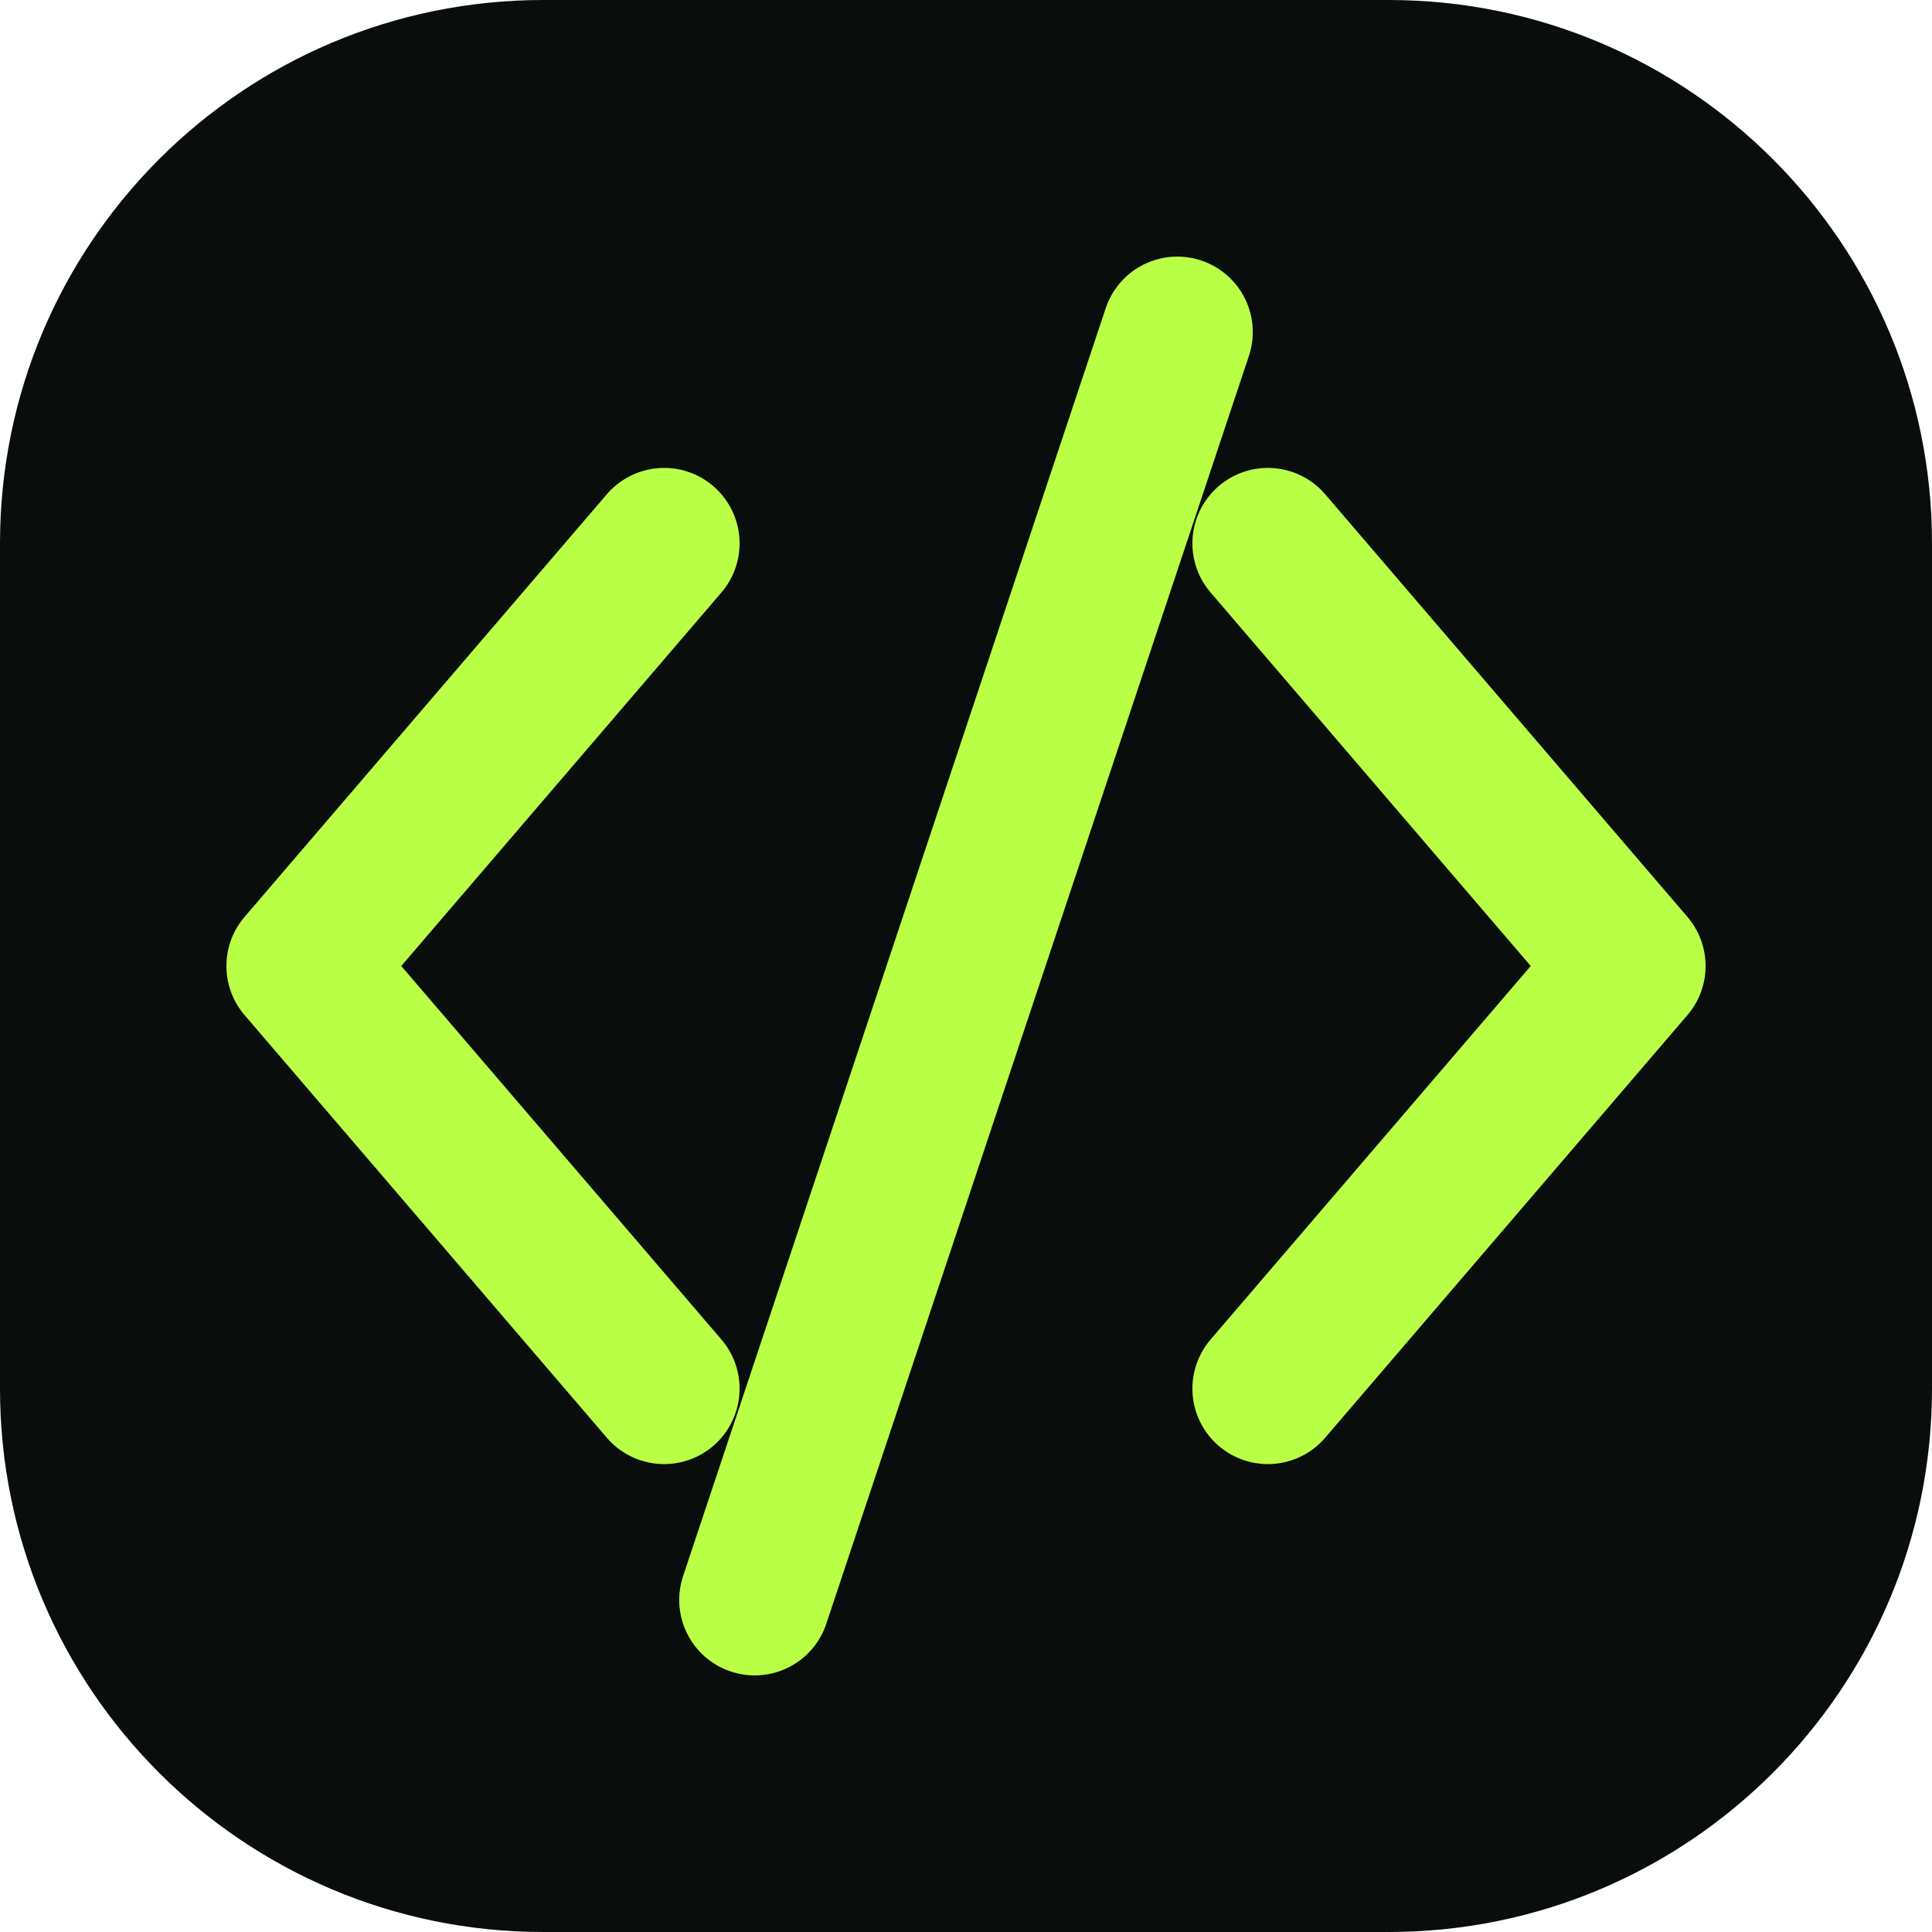
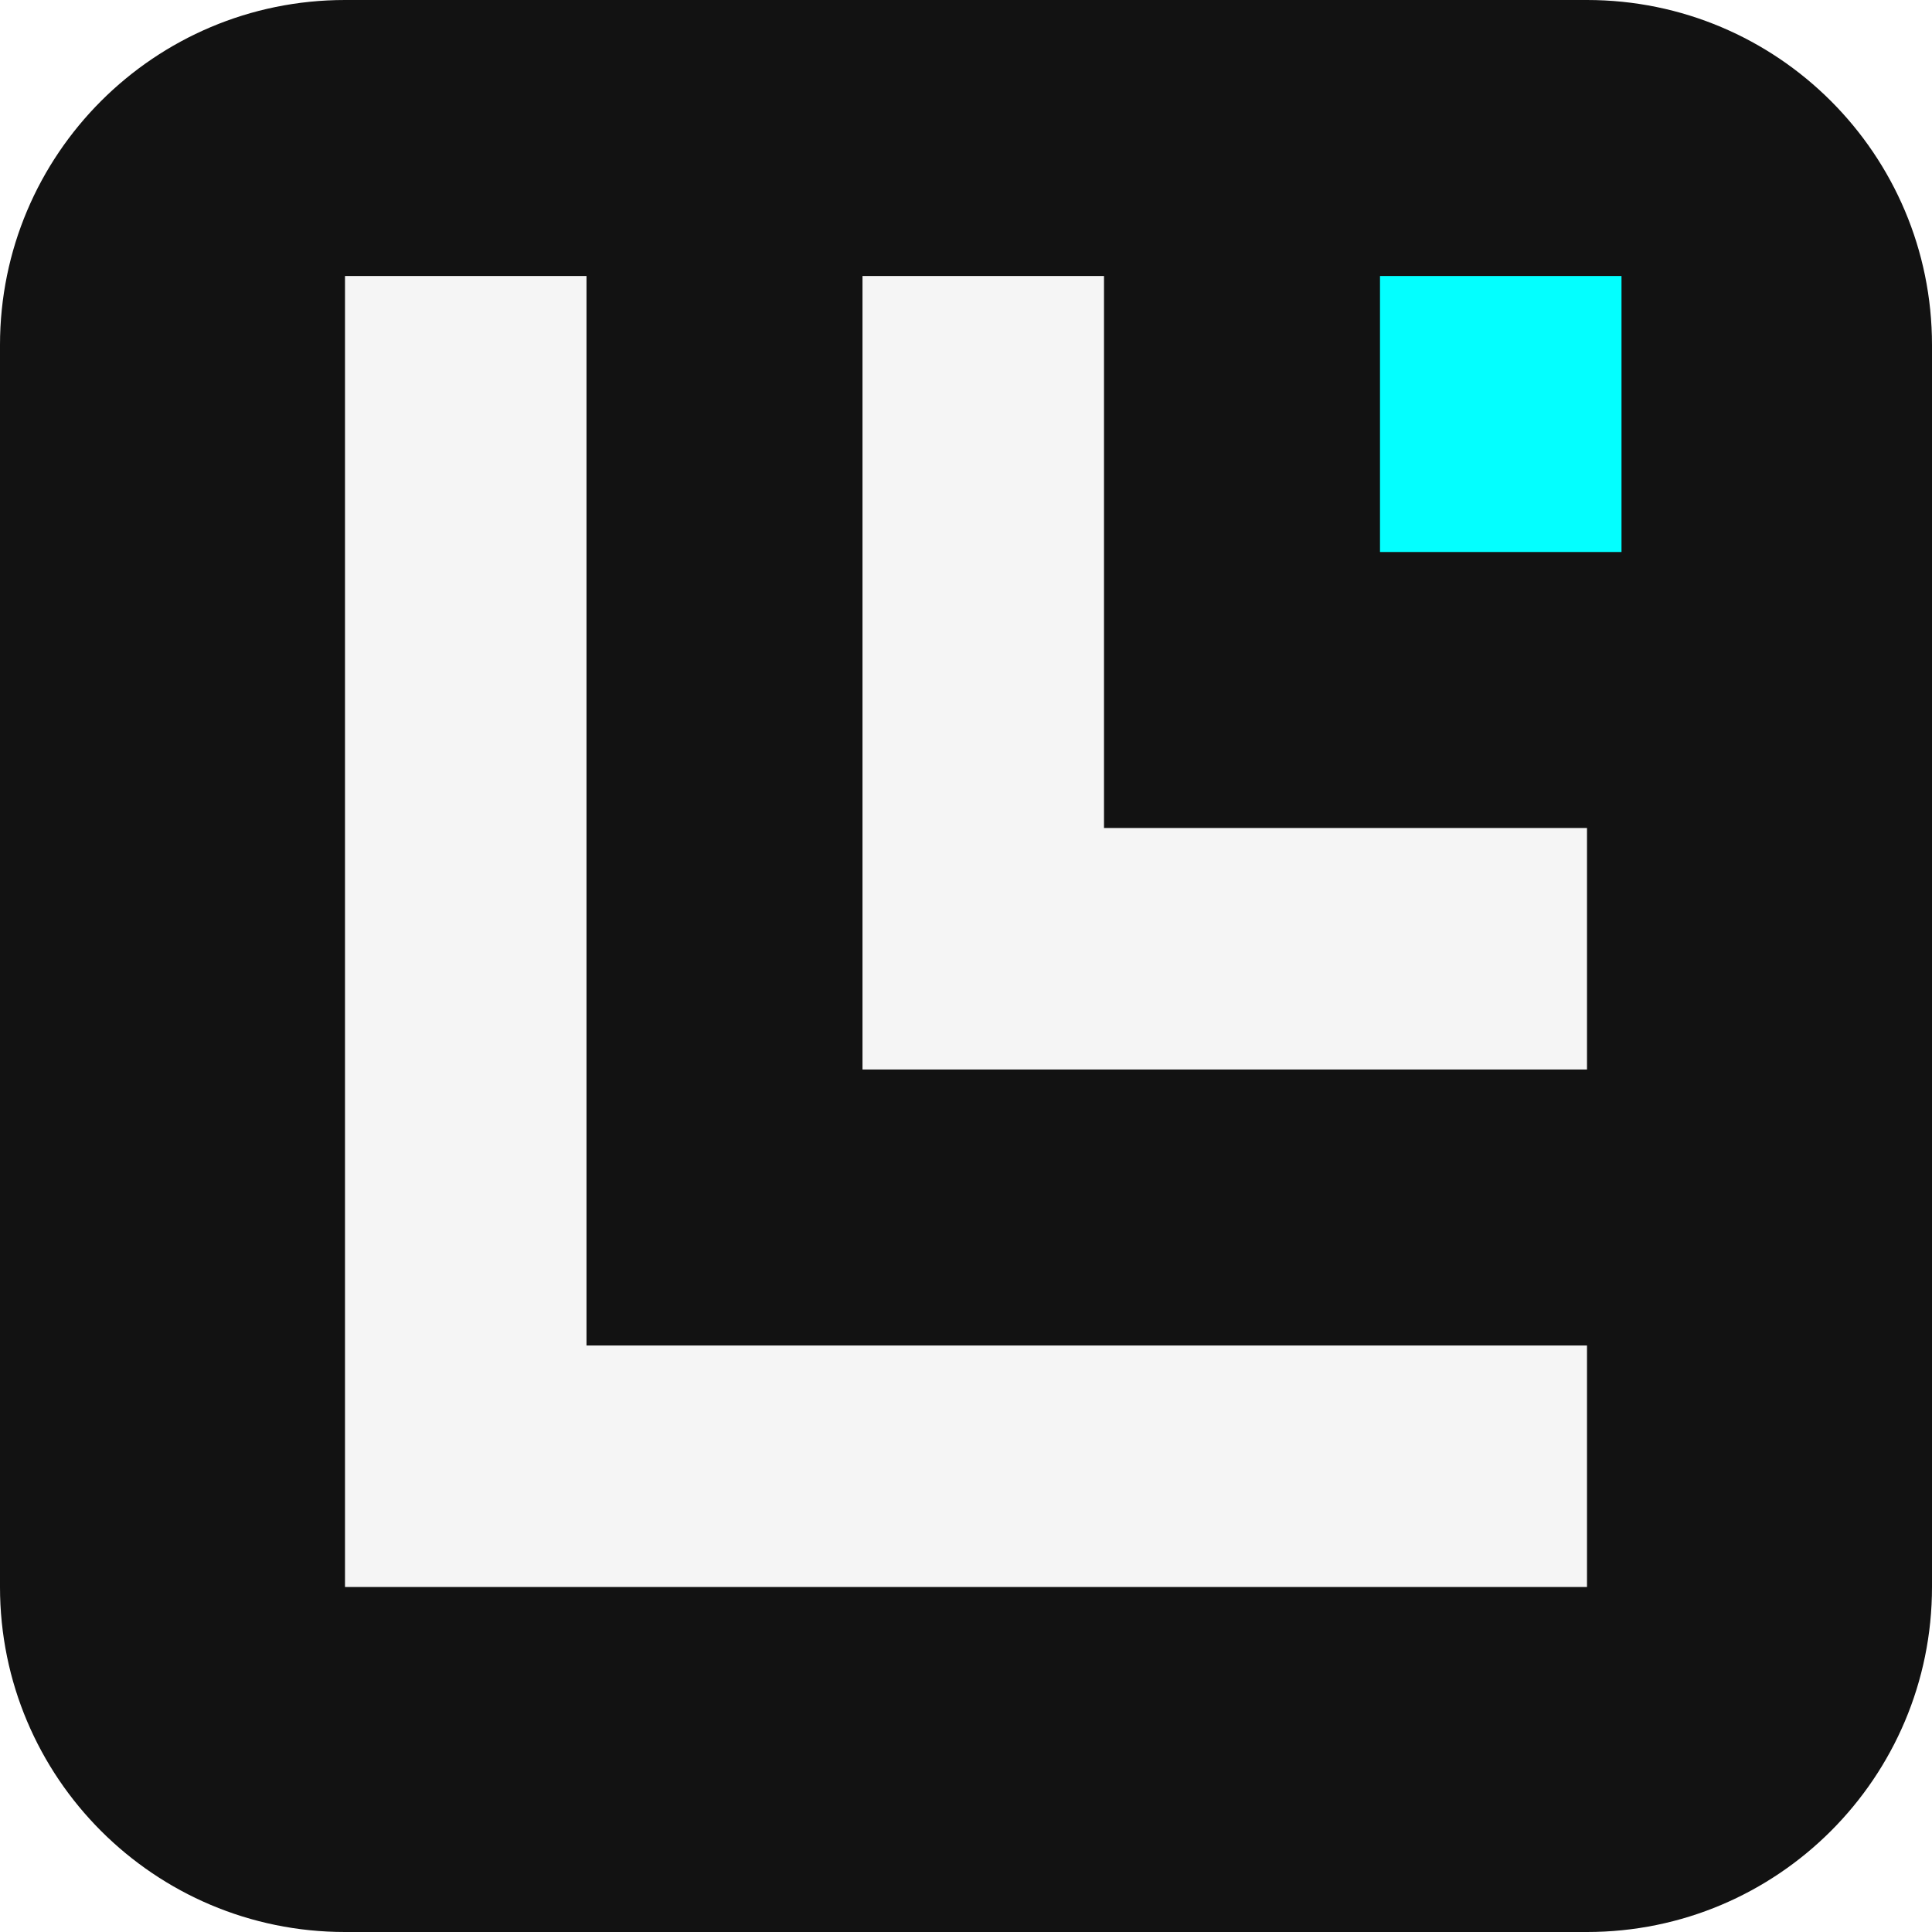
- <svg xmlns="http://www.w3.org/2000/svg" viewBox="0 0 64 64">
-   <rect width="64" height="64" rx="18" fill="#090D0B" />
-   <path d="M22 18 10 32l12 14M42 18l12 14-12 14M39 11 25 53" fill="none" stroke="#B9FF45" stroke-width="5" stroke-linecap="round" stroke-linejoin="round" />
+ <svg xmlns="http://www.w3.org/2000/svg" viewBox="0 0 56 56">
+   <rect width="56" height="56" rx="10" fill="#121212" />
+   <path d="M10 8v38h36v-7H17V8Z" fill="#f5f5f5" />
+   <path d="M25 8v23h21v-7H32V8Z" fill="#f5f5f5" />
+   <path d="M40 8h7v8h-7Z" fill="#03ffff" />
</svg>
